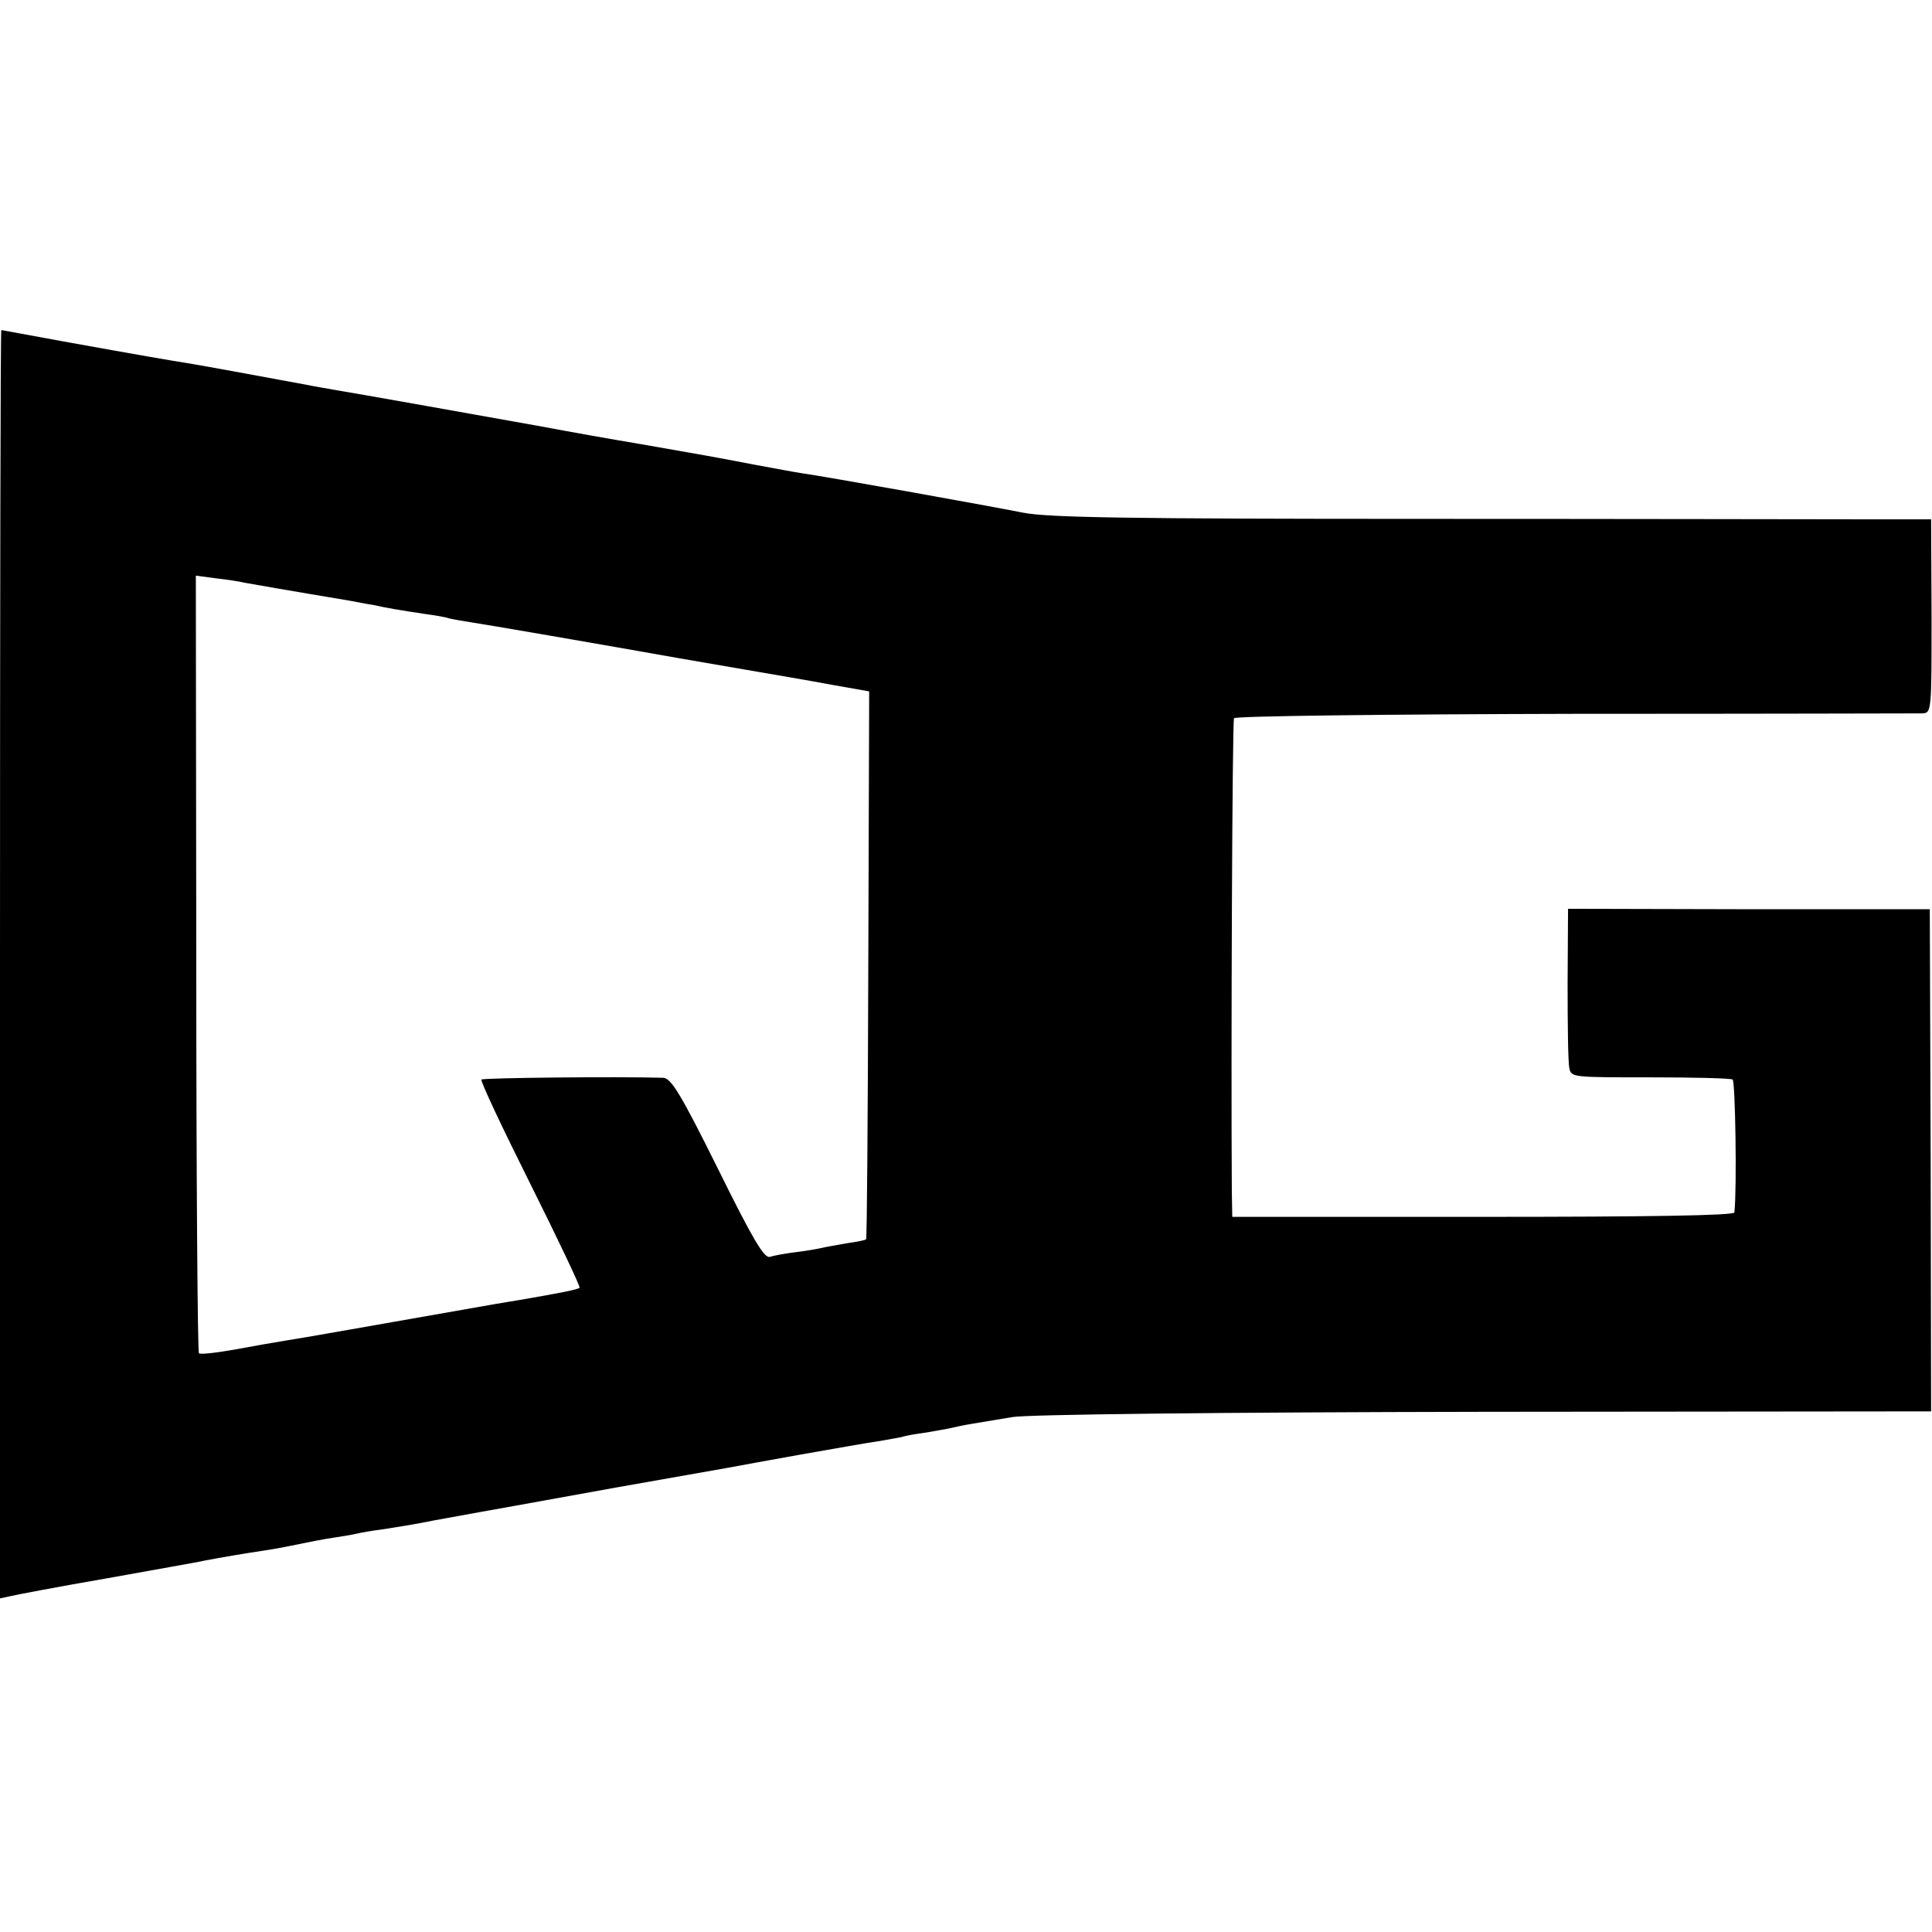
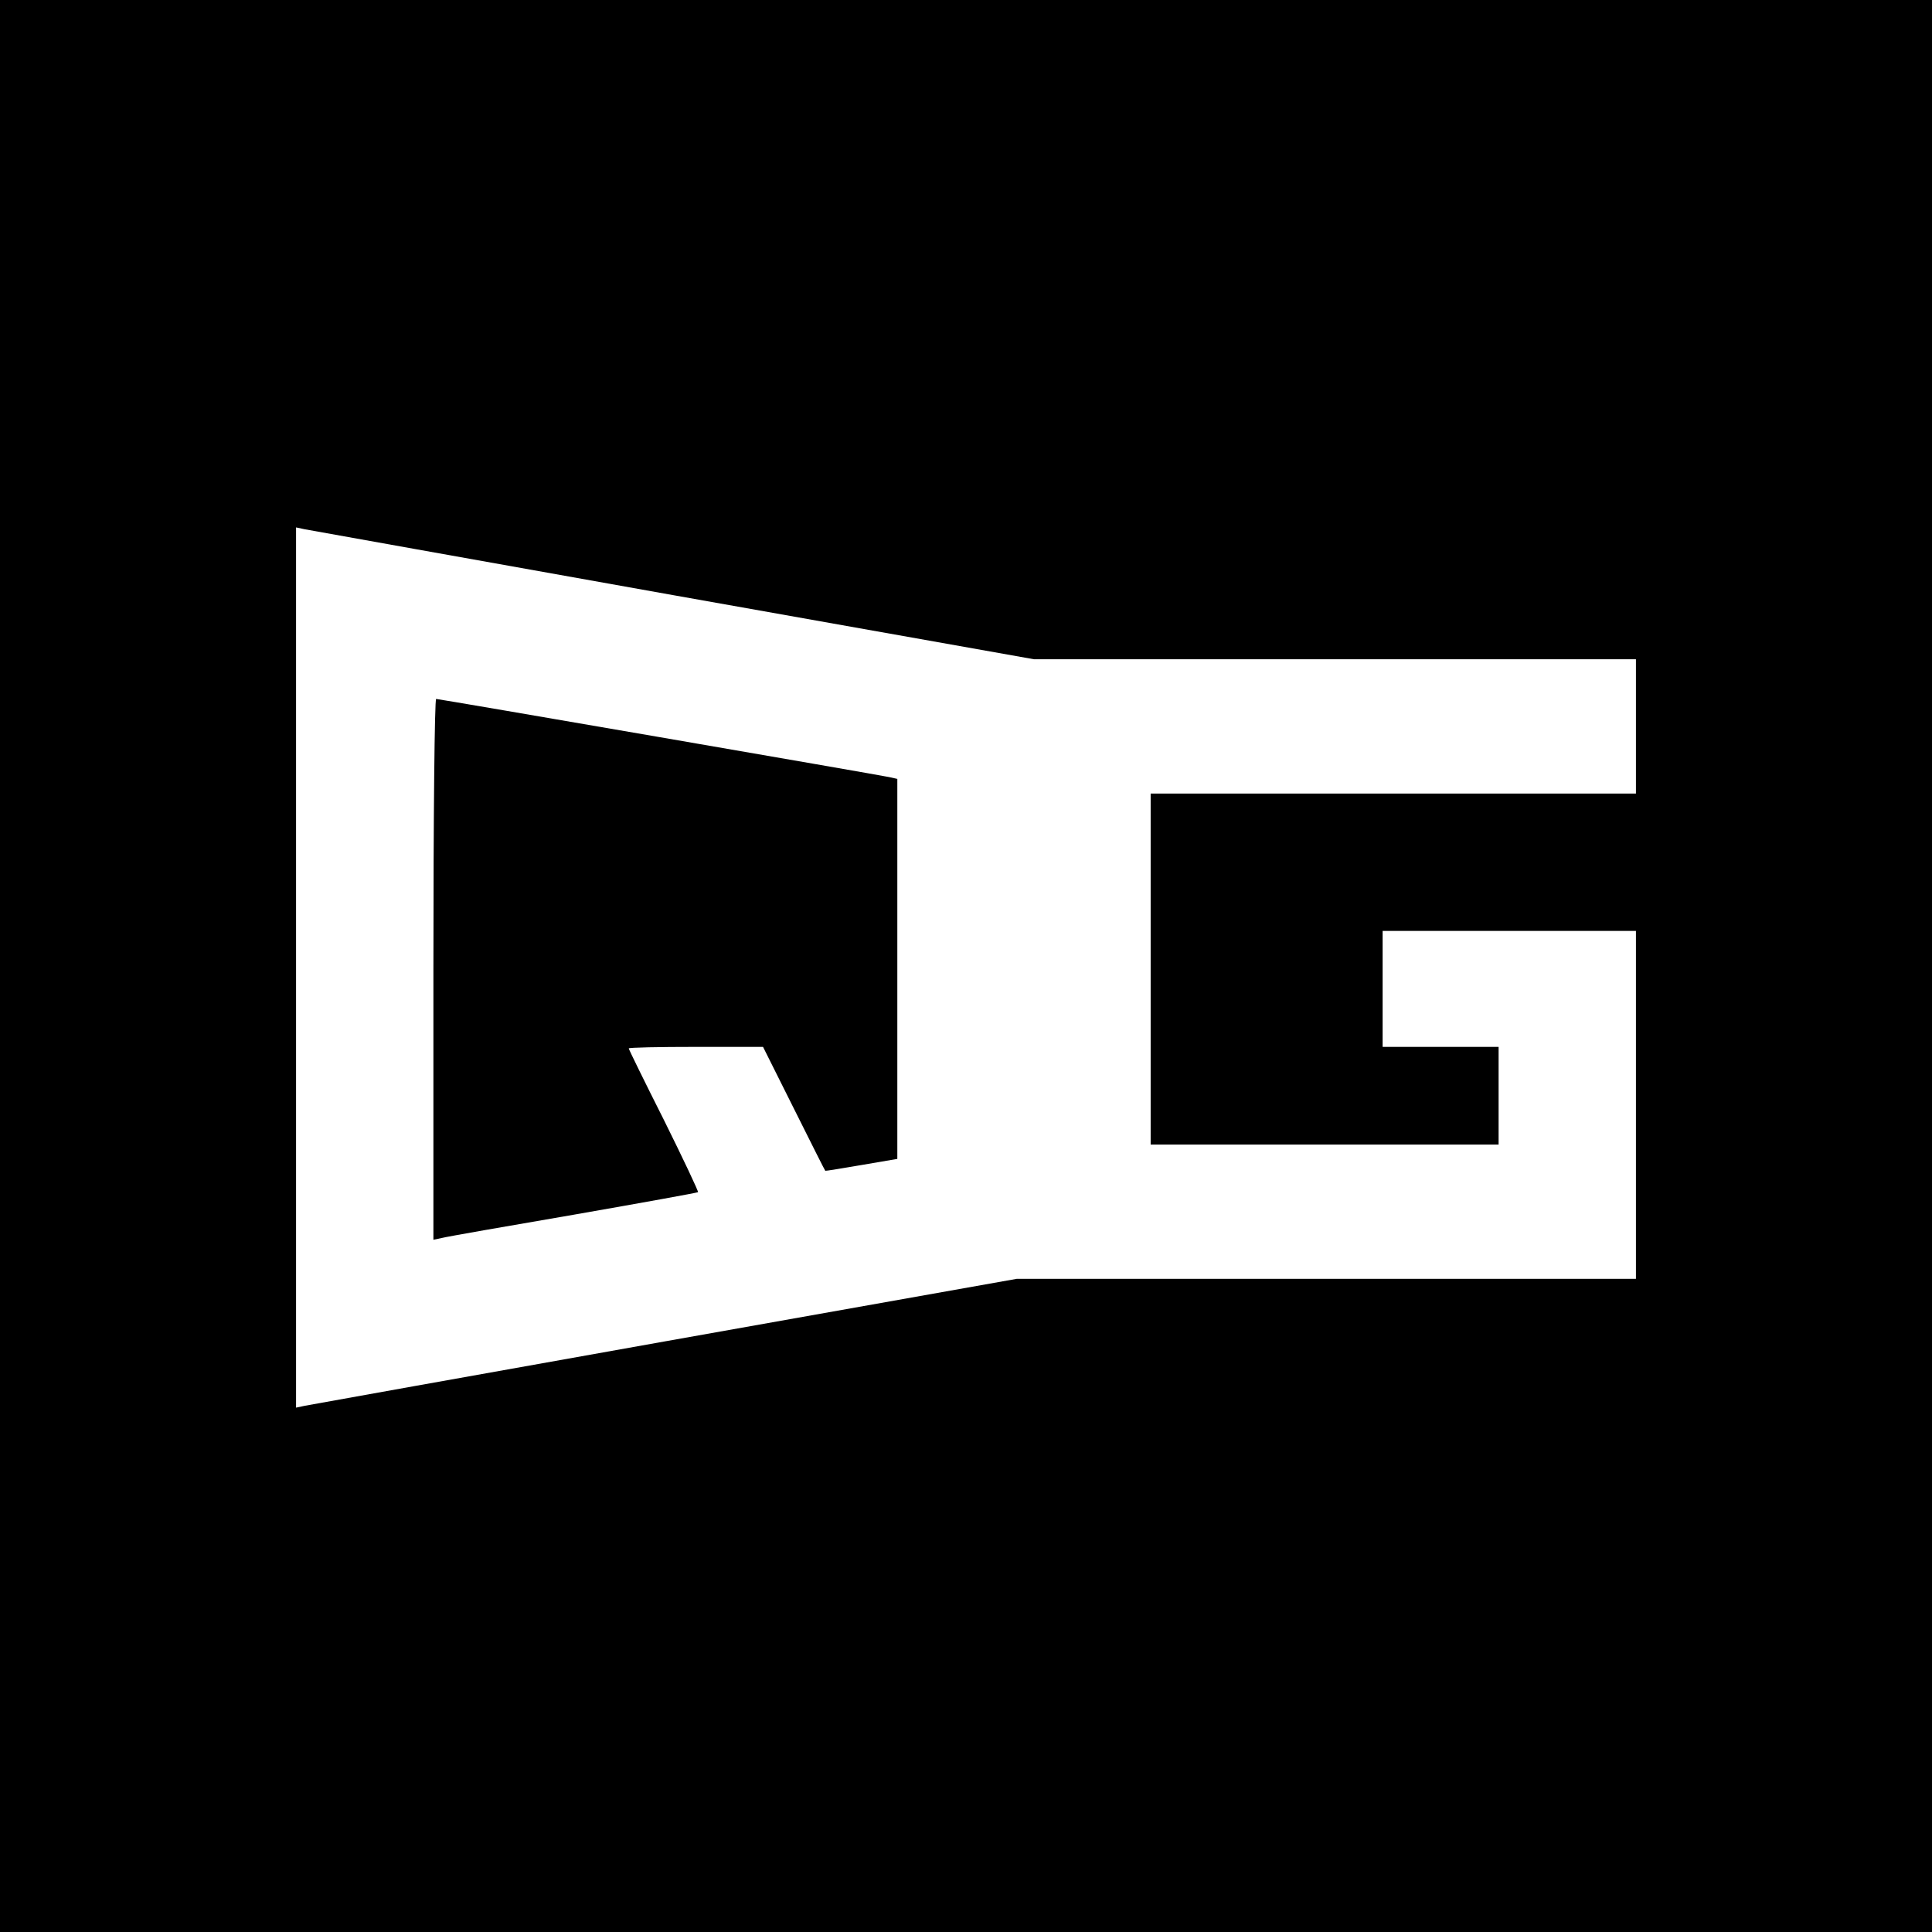
- <svg xmlns="http://www.w3.org/2000/svg" version="1.0" width="439pt" height="439pt" viewBox="0 0 439 439" preserveAspectRatio="xMidYMid meet">
-   <g transform="translate(0,439) scale(0.1,-0.1)" fill="#000000" stroke="none">
-     <path d="M0 2199 l0 -1441 23 5 c12 3 112 22 222 41 110 20 209 37 220 40 37 7 90 16 130 22 22 3 59 10 83 15 23 5 59 12 80 15 20 3 44 7 52 9 8 2 35 7 60 10 25 4 77 12 115 20 39 7 88 16 110 20 52 9 44 8 305 55 124 22 239 42 255 45 17 3 91 17 165 30 74 13 153 27 175 30 22 4 47 8 55 10 8 3 33 7 55 10 22 4 47 8 55 10 8 2 31 7 50 10 19 3 60 10 90 15 32 6 471 11 1072 12 l1016 1 -1 571 -2 570 -411 0 -411 1 -1 -170 c0 -93 1 -180 4 -192 4 -21 7 -21 183 -21 99 0 183 -2 188 -5 6 -4 10 -246 4 -302 -1 -7 -198 -10 -571 -10 l-570 0 -1 60 c-2 314 1 1066 5 1073 3 5 343 9 773 10 422 0 778 1 790 1 22 1 22 1 22 221 l-1 220 -162 0 c-88 0 -537 1 -996 1 -666 0 -849 3 -905 14 -86 17 -448 82 -505 90 -14 2 -61 11 -105 19 -99 19 -111 21 -260 47 -66 11 -167 29 -225 40 -112 20 -425 76 -475 84 -16 3 -41 7 -55 10 -43 8 -254 47 -275 50 -27 4 -114 19 -280 49 -77 14 -141 26 -142 26 -2 0 -3 -648 -3 -1441z m555 867 c17 -3 102 -18 240 -41 17 -3 41 -8 55 -10 31 -7 62 -12 115 -20 22 -3 47 -7 55 -10 8 -2 31 -6 50 -9 28 -4 295 -50 475 -82 17 -3 82 -14 145 -25 63 -11 153 -26 200 -35 l85 -15 -2 -620 c-1 -342 -3 -623 -5 -625 -2 -2 -22 -6 -44 -9 -21 -4 -46 -8 -54 -10 -8 -2 -35 -7 -60 -10 -25 -3 -52 -8 -61 -11 -13 -3 -39 41 -118 201 -85 171 -106 205 -124 206 -100 3 -409 0 -413 -4 -3 -3 47 -109 111 -237 64 -128 114 -234 112 -236 -3 -4 -44 -12 -137 -28 -14 -2 -41 -7 -60 -10 -268 -47 -442 -78 -470 -82 -19 -3 -71 -12 -114 -20 -44 -8 -81 -12 -84 -9 -3 3 -6 402 -6 886 l-1 881 45 -6 c25 -3 54 -7 65 -10z" />
-   </g>
+ <svg xmlns="http://www.w3.org/2000/svg" version="1" width="844" height="844" viewBox="0 0 633 633">
+   <path d="M0 316.5V633h633V0H0v316.5zM220.6 195l118.2 21H536v44H377v115h114v-32h-38v-38h83v114H333.1l-115.3 20.5c-63.4 11.3-116.5 20.8-118 21.1l-2.8.6V172.8l2.8.6c1.5.3 55.9 10 120.8 21.6z" />
+   <path d="M142 317.6v88.6l2.8-.6c1.5-.4 20.9-3.8 43.1-7.6 22.3-3.9 40.6-7.2 40.8-7.4.2-.2-4.8-10.8-11.1-23.5-6.4-12.7-11.6-23.3-11.6-23.6 0-.3 9.9-.5 22-.5h22l10.1 20.2c5.6 11.2 10.2 20.4 10.3 20.4 0 .1 5.4-.8 11.9-1.9l11.7-2V255.2l-2.7-.6c-4.9-1-147.5-25.6-148.4-25.6-.5 0-.9 37.8-.9 88.6z" />
</svg>
